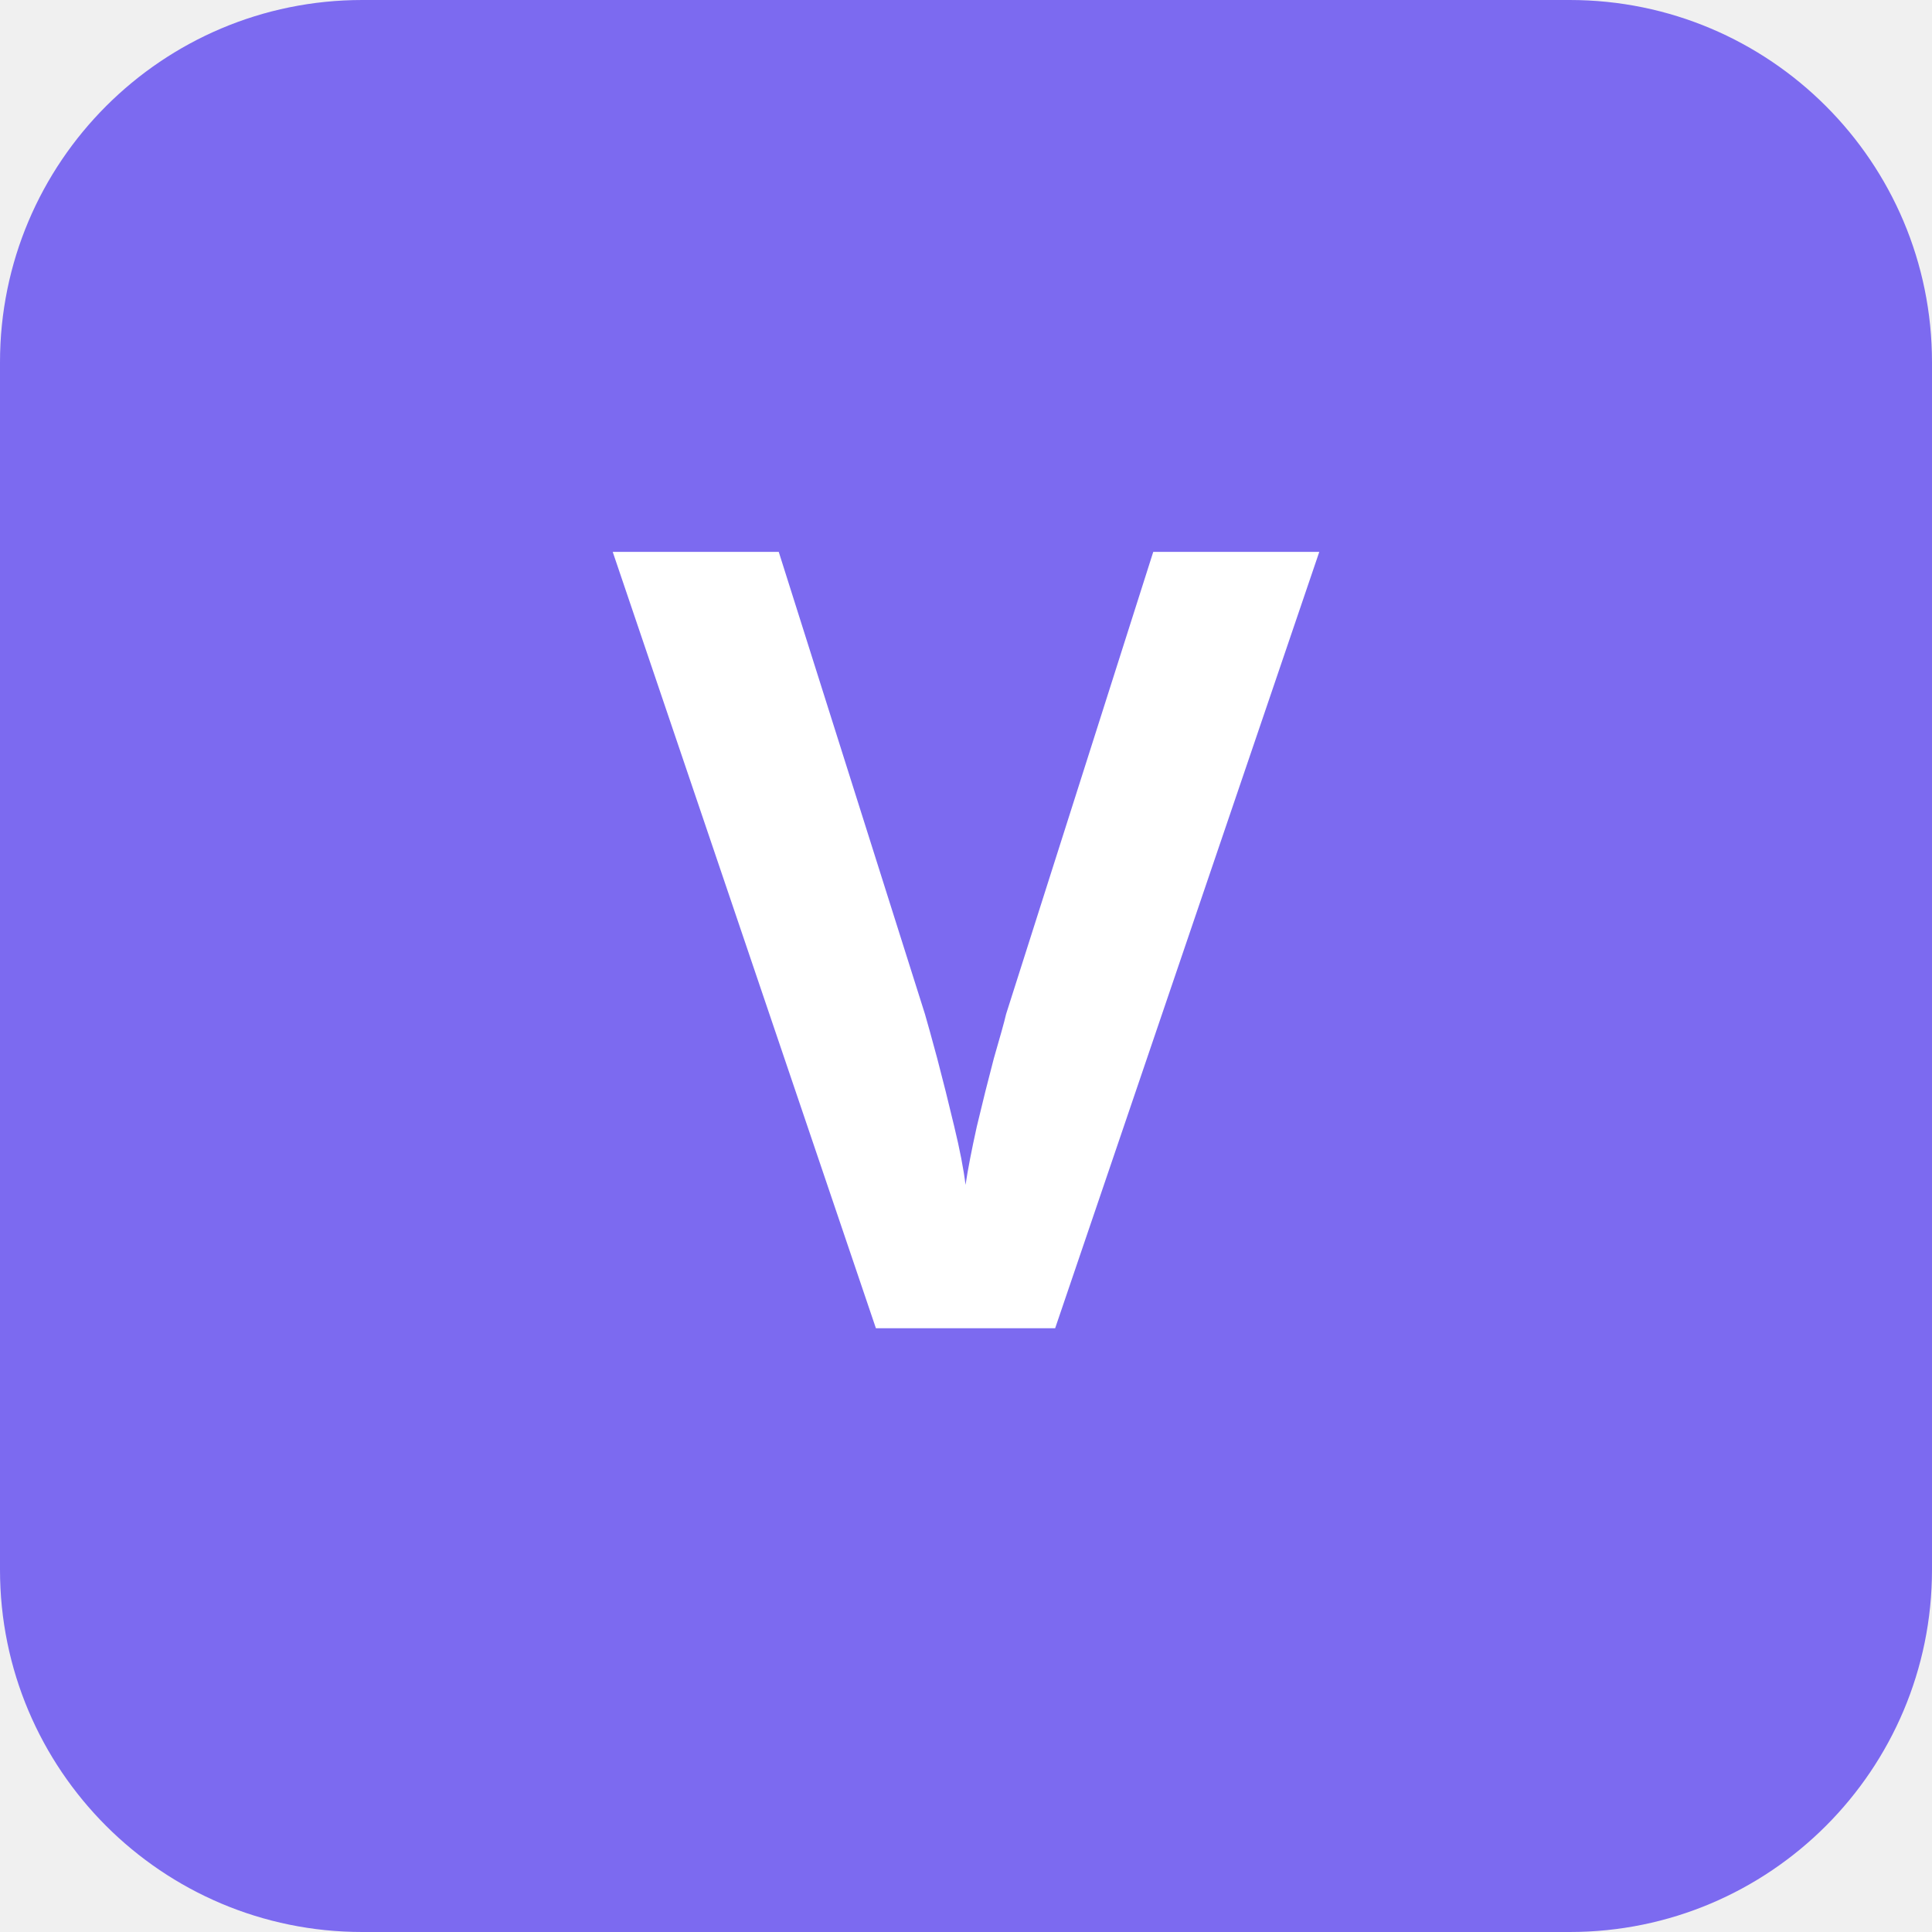
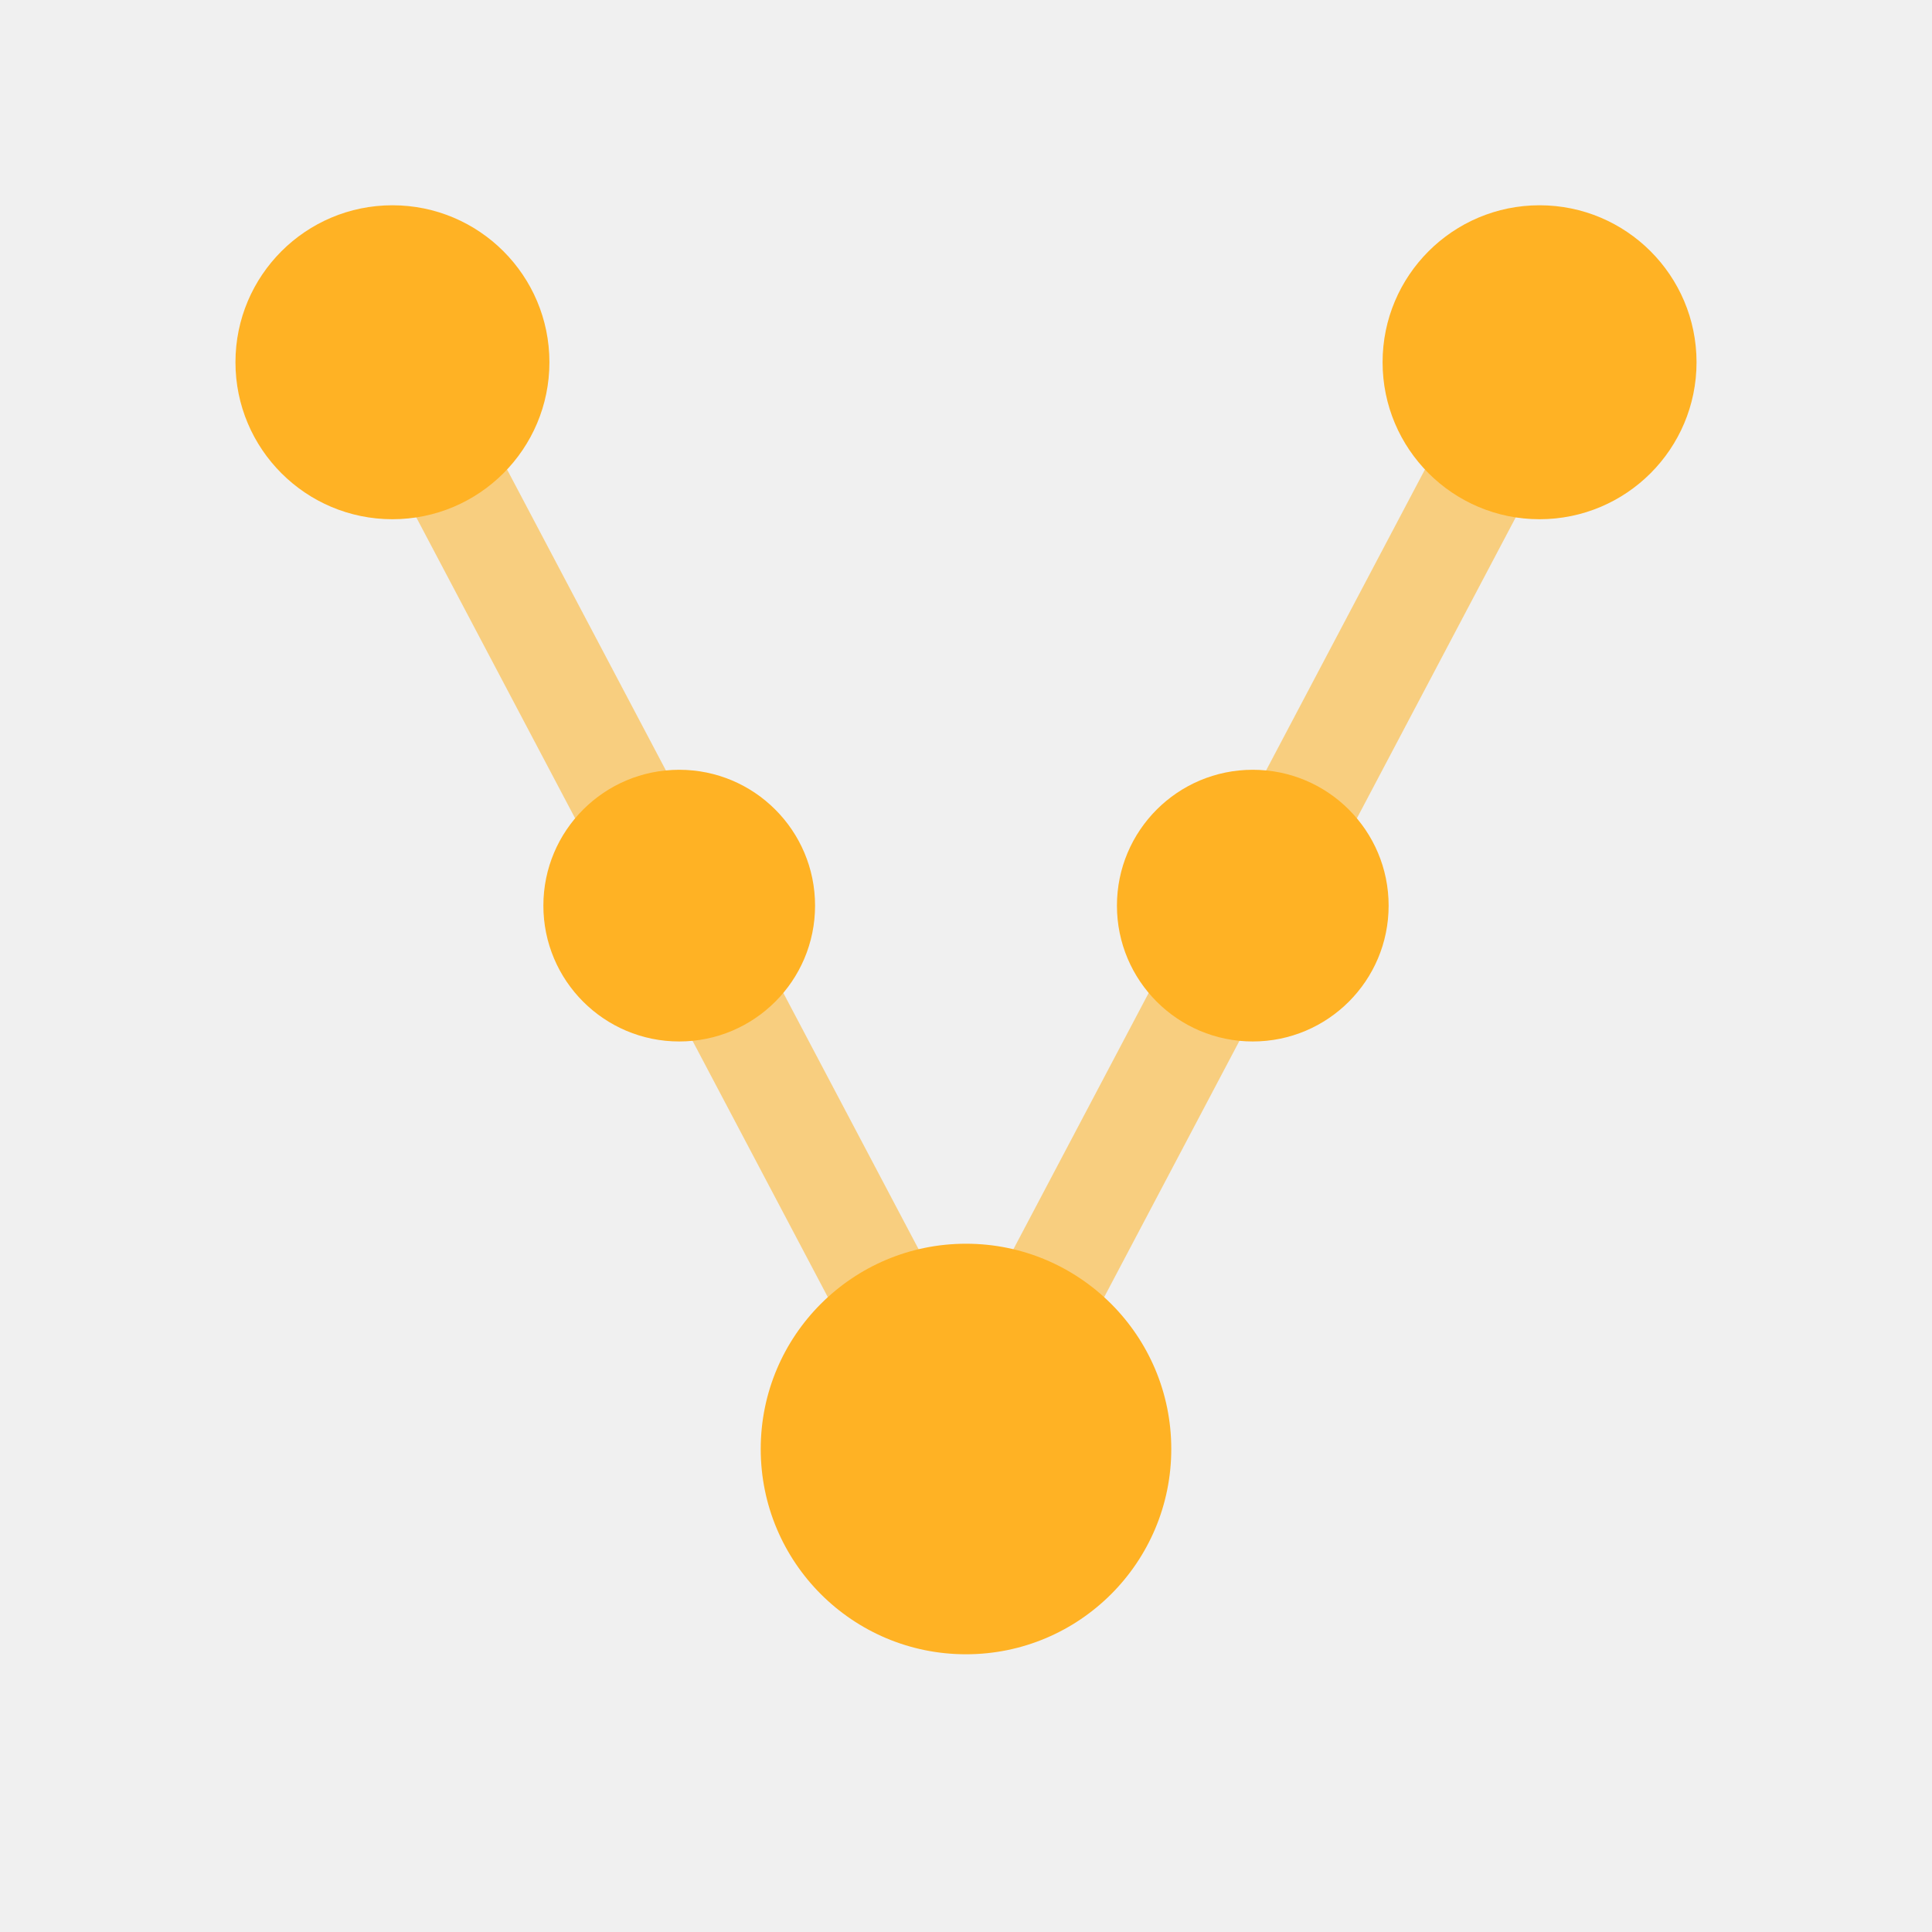
- <svg xmlns="http://www.w3.org/2000/svg" width="32" height="32" viewBox="0 0 32 32">
-   <rect width="32" height="32" rx="6" fill="#7c6af0" />
-   <text x="16" y="22" text-anchor="middle" font-family="system-ui, sans-serif" font-weight="700" font-size="18" fill="#fff">V</text>
+ <svg xmlns="http://www.w3.org/2000/svg" viewBox="0 0 64 64">
+   <g stroke="#FFB224" stroke-opacity=".55" stroke-width="3.4" fill="none" stroke-linecap="round">
+     <path d="M13 12 L22.5 30 L32 48 L41.5 30 L51 12" />
+   </g>
+   <circle cx="13" cy="12" r="5.2" fill="#FFB224" />
+   <circle cx="22.5" cy="30" r="4.5" fill="#FFB224" />
+   <circle cx="32" cy="48" r="6.8" fill="#FFB224" />
+   <circle cx="41.5" cy="30" r="4.5" fill="#FFB224" />
+   <circle cx="51" cy="12" r="5.2" fill="#FFB224" />
</svg>
